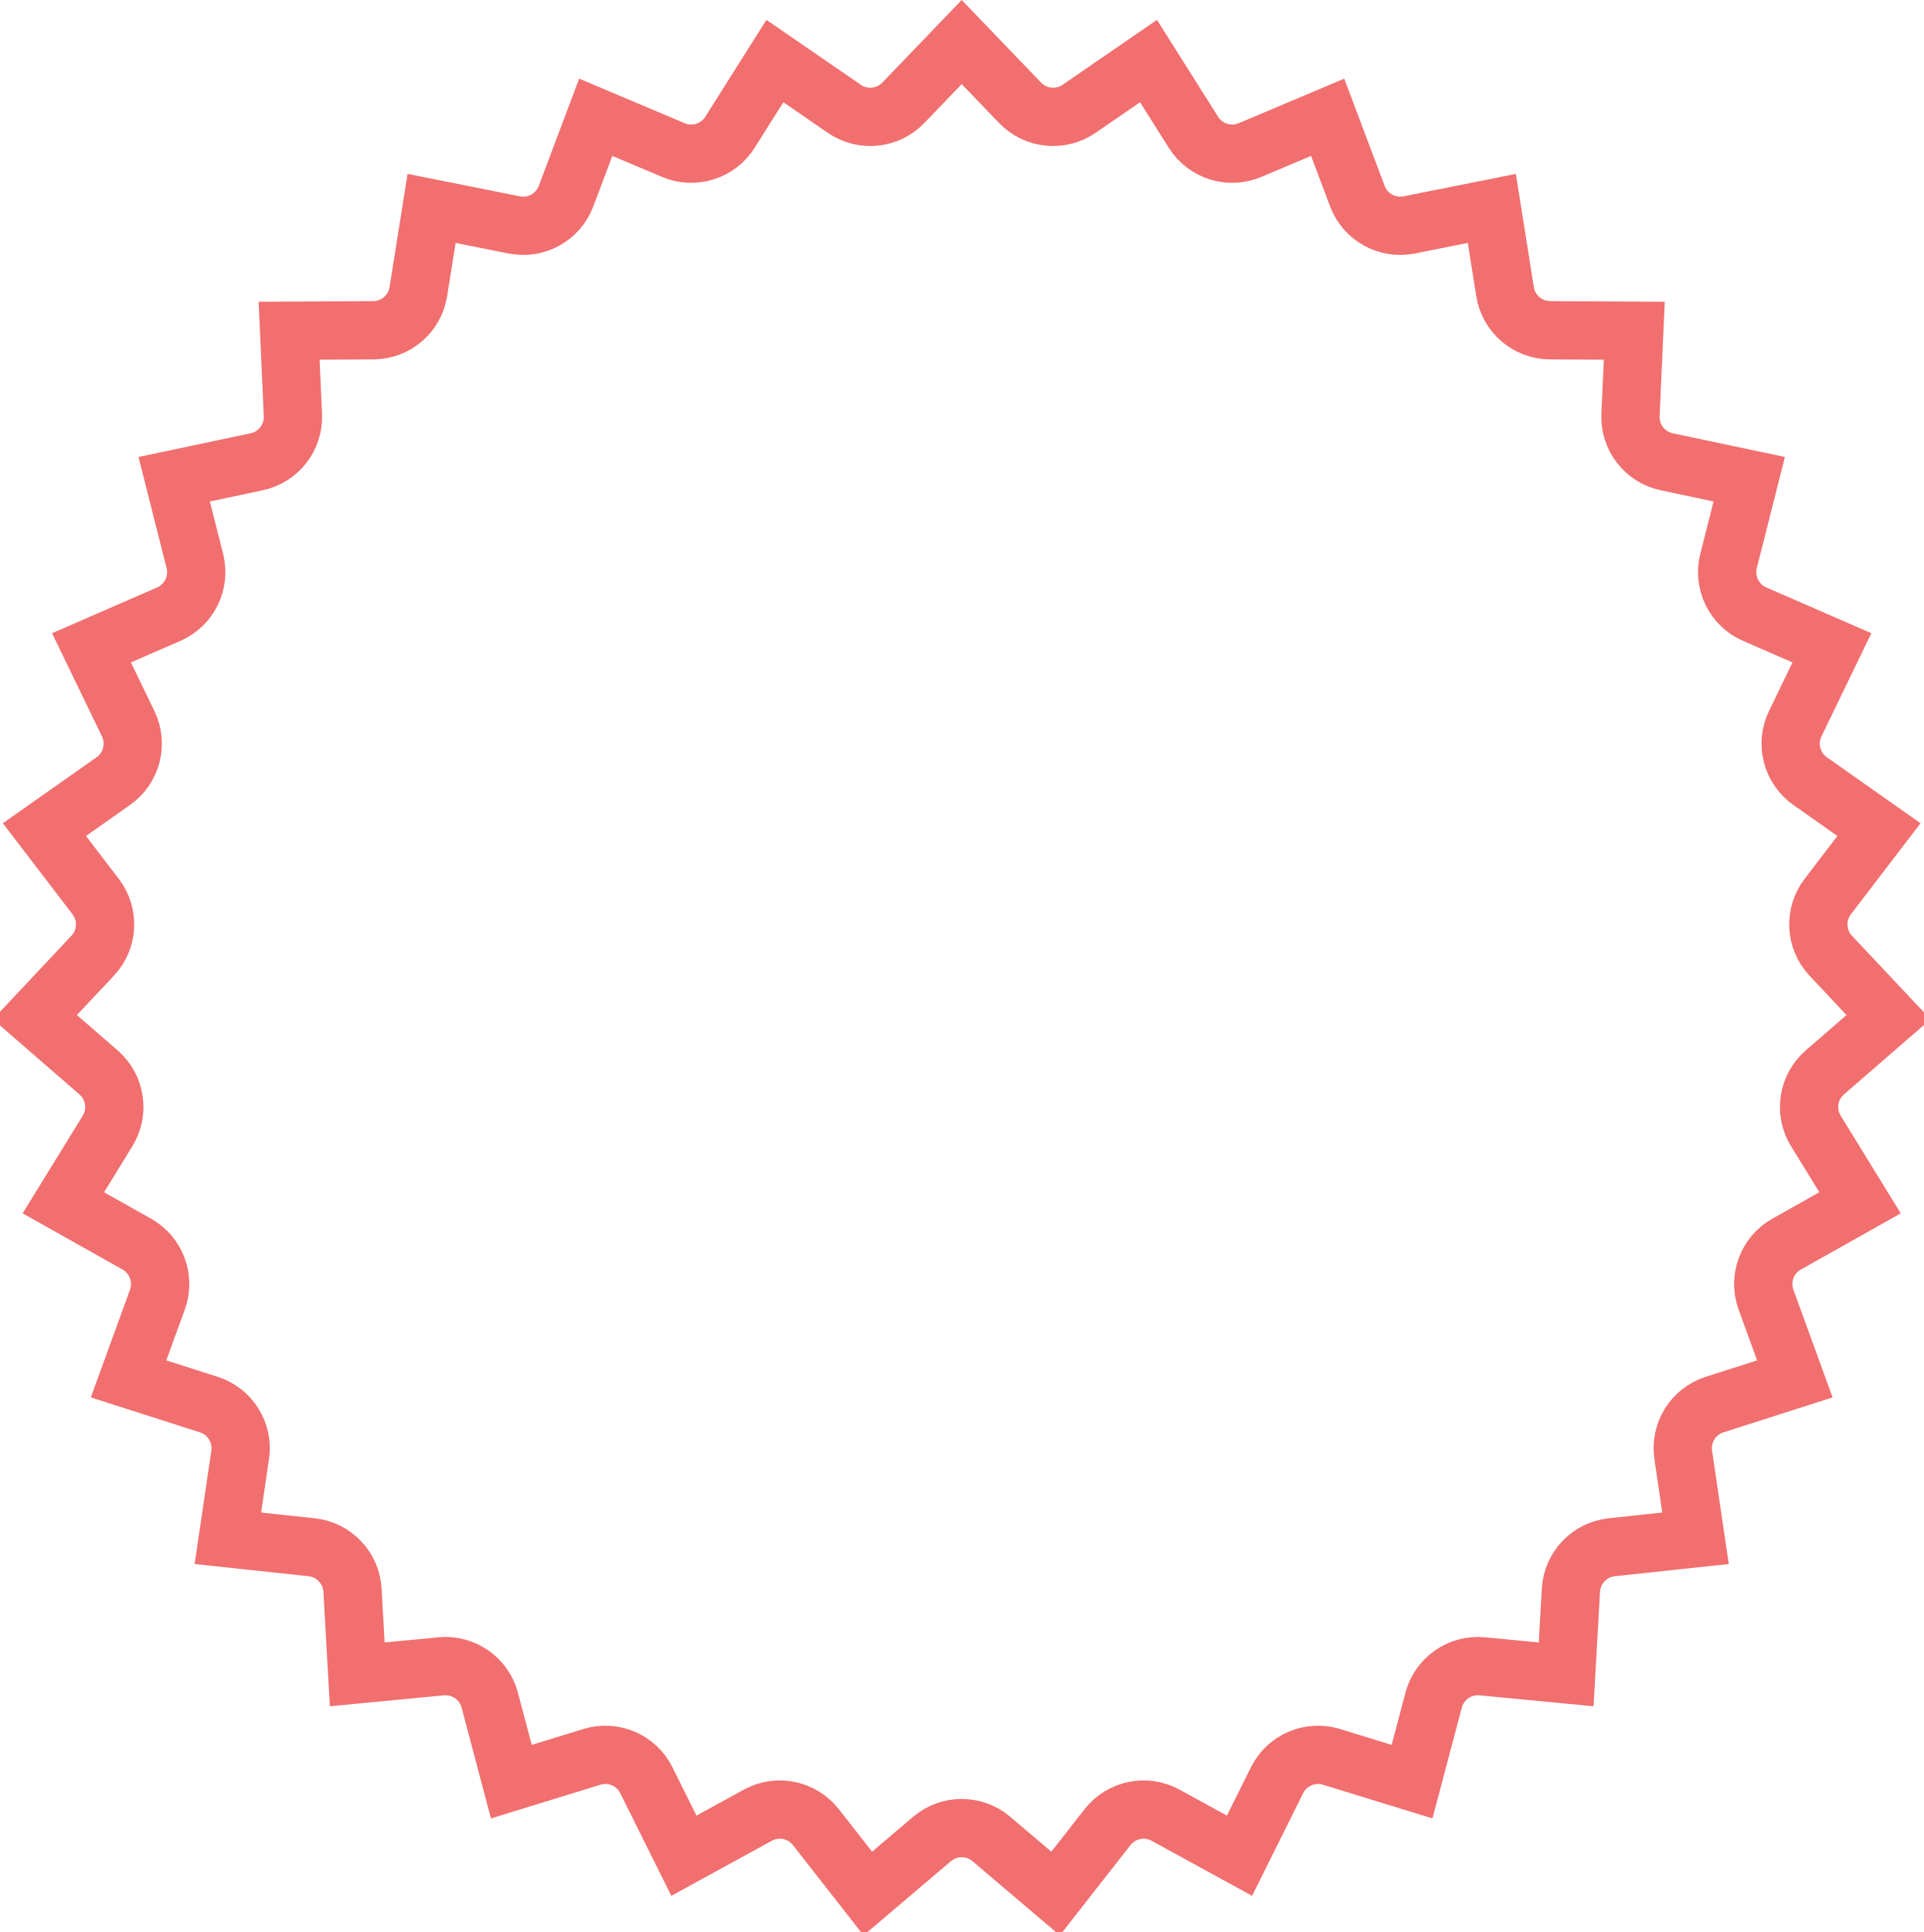
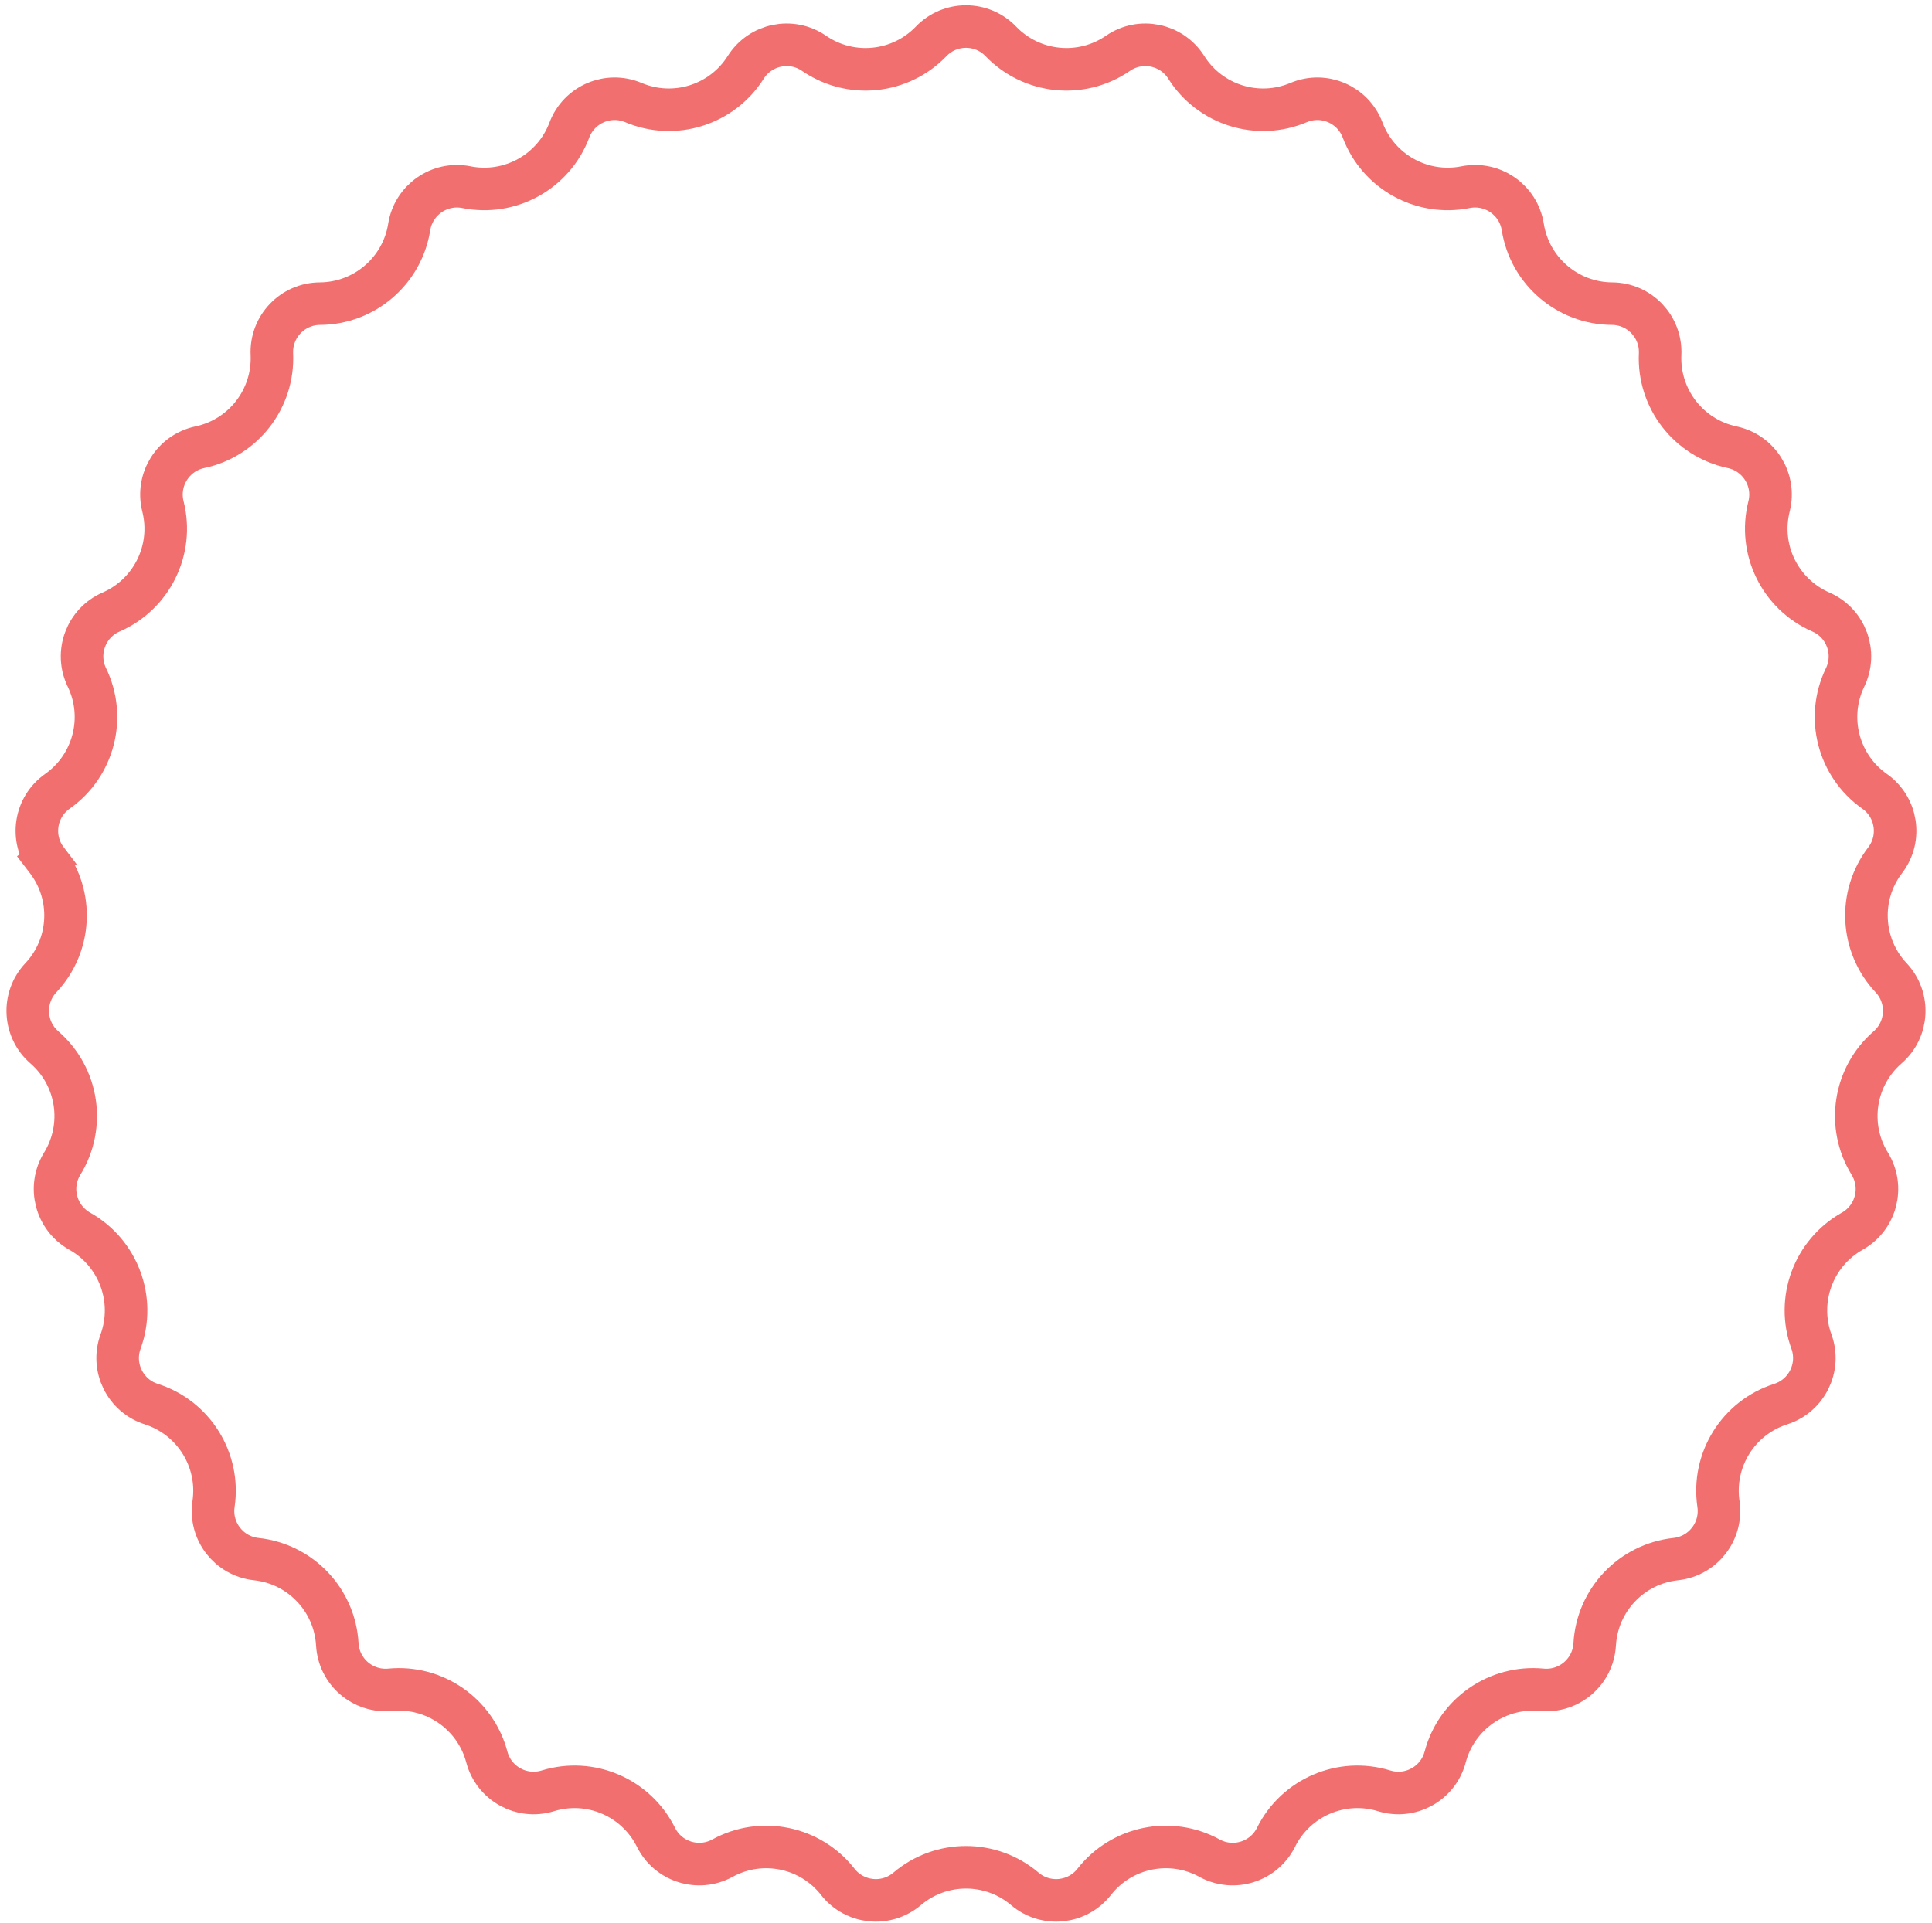
- <svg xmlns="http://www.w3.org/2000/svg" width="231" height="232" viewBox="0 0 231 232" fill="none">
-   <path d="M108.486 12.347L115.5 5.05L122.514 12.347C124.38 14.288 127.377 14.592 129.596 13.067L137.935 7.332L143.336 15.89C144.773 18.168 147.648 19.069 150.128 18.021L159.451 14.082L163.019 23.553C163.968 26.073 166.602 27.535 169.243 27.008L179.168 25.026L180.756 35.022C181.179 37.681 183.465 39.643 186.157 39.658L196.278 39.715L195.822 49.825C195.701 52.515 197.545 54.898 200.179 55.454L210.081 57.547L207.599 67.359C206.939 69.969 208.266 72.674 210.734 73.75L220.012 77.793L215.606 86.904C214.434 89.328 215.189 92.245 217.39 93.795L225.664 99.623L219.514 107.661C217.878 109.8 218.031 112.808 219.875 114.77L226.807 122.145L219.164 128.78C217.131 130.546 216.675 133.523 218.087 135.816L223.392 144.435L214.57 149.396C212.224 150.716 211.177 153.541 212.098 156.071L215.56 165.582L205.92 168.666C203.356 169.486 201.762 172.043 202.155 174.706L203.632 184.719L193.569 185.799C190.891 186.087 188.816 188.27 188.665 190.959L188.095 201.063L178.021 200.096C175.34 199.839 172.868 201.559 172.178 204.162L169.587 213.946L159.913 210.97C157.34 210.178 154.571 211.366 153.372 213.777L148.864 222.838L139.987 217.977C137.626 216.683 134.675 217.289 133.015 219.409L126.775 227.378L119.059 220.829C117.006 219.086 113.994 219.086 111.941 220.829L104.225 227.378L97.985 219.409C96.325 217.289 93.374 216.683 91.013 217.977L82.136 222.838L77.628 213.777C76.429 211.366 73.66 210.178 71.087 210.97L61.413 213.946L58.822 204.162C58.132 201.559 55.66 199.839 52.979 200.096L42.905 201.063L42.336 190.959C42.184 188.27 40.108 186.087 37.431 185.799L27.368 184.719L28.845 174.706C29.238 172.043 27.644 169.486 25.079 168.666L15.44 165.582L18.902 156.071C19.823 153.541 18.776 150.716 16.43 149.396L7.608 144.435L12.913 135.816C14.325 133.523 13.869 130.546 11.835 128.78L4.193 122.145L11.125 114.77C12.969 112.808 13.122 109.8 11.486 107.661L5.336 99.623L13.61 93.795C15.811 92.245 16.566 89.328 15.394 86.904L10.988 77.793L20.266 73.75C22.734 72.674 24.061 69.969 23.401 67.359L20.919 57.547L30.821 55.454C33.455 54.898 35.299 52.515 35.178 49.825L34.722 39.715L44.843 39.658C47.535 39.643 49.821 37.681 50.244 35.022L51.832 25.026L61.757 27.008C64.398 27.535 67.032 26.073 67.981 23.553L71.549 14.082L80.872 18.021C83.352 19.069 86.227 18.168 87.664 15.89L93.065 7.332L101.404 13.067C103.623 14.592 106.62 14.288 108.486 12.347Z" stroke="#F26F6F" stroke-width="7" />
+ <svg xmlns="http://www.w3.org/2000/svg" width="227" height="226" viewBox="0 0 227 226" fill="none">
+   <path d="M109.403 4.87C111.639 2.543 115.361 2.543 117.597 4.87C121.222 8.64 127.044 9.232 131.354 6.269C134.012 4.44 137.658 5.189 139.381 7.918C142.172 12.341 147.756 14.093 152.574 12.058C155.546 10.802 158.967 12.27 160.104 15.289C161.948 20.184 167.065 23.024 172.194 22C175.358 21.368 178.413 23.494 178.92 26.681C179.741 31.847 184.181 35.658 189.411 35.688C192.638 35.706 195.203 38.404 195.057 41.627C194.822 46.852 198.404 51.48 203.521 52.561C206.678 53.228 208.647 56.387 207.856 59.516C206.573 64.587 209.15 69.84 213.945 71.93C216.903 73.219 218.196 76.71 216.791 79.615C214.514 84.323 215.981 89.988 220.257 93C222.895 94.858 223.459 98.538 221.498 101.101C218.32 105.255 218.616 111.099 222.198 114.91C224.408 117.261 224.22 120.979 221.783 123.094C217.834 126.523 216.948 132.308 219.689 136.762C221.381 139.51 220.448 143.113 217.635 144.695C213.077 147.259 211.044 152.746 212.833 157.661C213.937 160.694 212.298 164.036 209.224 165.019C204.243 166.613 201.147 171.579 201.91 176.753C202.381 179.945 200.103 182.889 196.894 183.233C191.694 183.792 187.662 188.033 187.368 193.255C187.186 196.477 184.362 198.901 181.15 198.593C175.943 198.093 171.14 201.436 169.801 206.492C168.975 209.611 165.72 211.418 162.636 210.469C157.637 208.931 152.259 211.239 149.929 215.922C148.492 218.811 144.941 219.925 142.11 218.375C137.523 215.862 131.791 217.04 128.566 221.158C126.577 223.699 122.874 224.076 120.413 221.987C116.426 218.603 110.574 218.603 106.587 221.987C104.126 224.076 100.423 223.699 98.434 221.158C95.209 217.04 89.477 215.862 84.89 218.375C82.059 219.925 78.508 218.811 77.071 215.922C74.741 211.239 69.363 208.931 64.364 210.469C61.28 211.418 58.025 209.611 57.199 206.492C55.86 201.436 51.057 198.093 45.85 198.593C42.638 198.901 39.814 196.477 39.632 193.255C39.338 188.033 35.306 183.792 30.106 183.233C26.898 182.889 24.619 179.945 25.09 176.753C25.853 171.579 22.758 166.613 17.776 165.019C14.702 164.036 13.063 160.694 14.167 157.661C15.956 152.746 13.924 147.259 9.365 144.695C6.552 143.113 5.619 139.51 7.311 136.762C10.052 132.308 9.166 126.523 5.217 123.094C2.78 120.979 2.592 117.261 4.802 114.91C8.384 111.099 8.68 105.255 5.502 101.101L3.517 102.62L5.502 101.101C3.541 98.538 4.105 94.858 6.743 93C11.019 89.988 12.486 84.323 10.209 79.615C8.804 76.71 10.097 73.219 13.055 71.93C17.85 69.84 20.427 64.587 19.144 59.516C18.353 56.387 20.322 53.228 23.479 52.561C28.596 51.48 32.178 46.852 31.943 41.627C31.797 38.404 34.362 35.706 37.589 35.688C42.819 35.658 47.259 31.847 48.08 26.681C48.587 23.494 51.642 21.368 54.806 22C59.935 23.024 65.052 20.184 66.896 15.289C68.033 12.27 71.454 10.802 74.426 12.058C79.244 14.093 84.828 12.341 87.619 7.918C89.342 5.189 92.988 4.44 95.647 6.269C99.956 9.232 105.778 8.64 109.403 4.87Z" stroke="#F26F6F" stroke-width="5" />
</svg>
